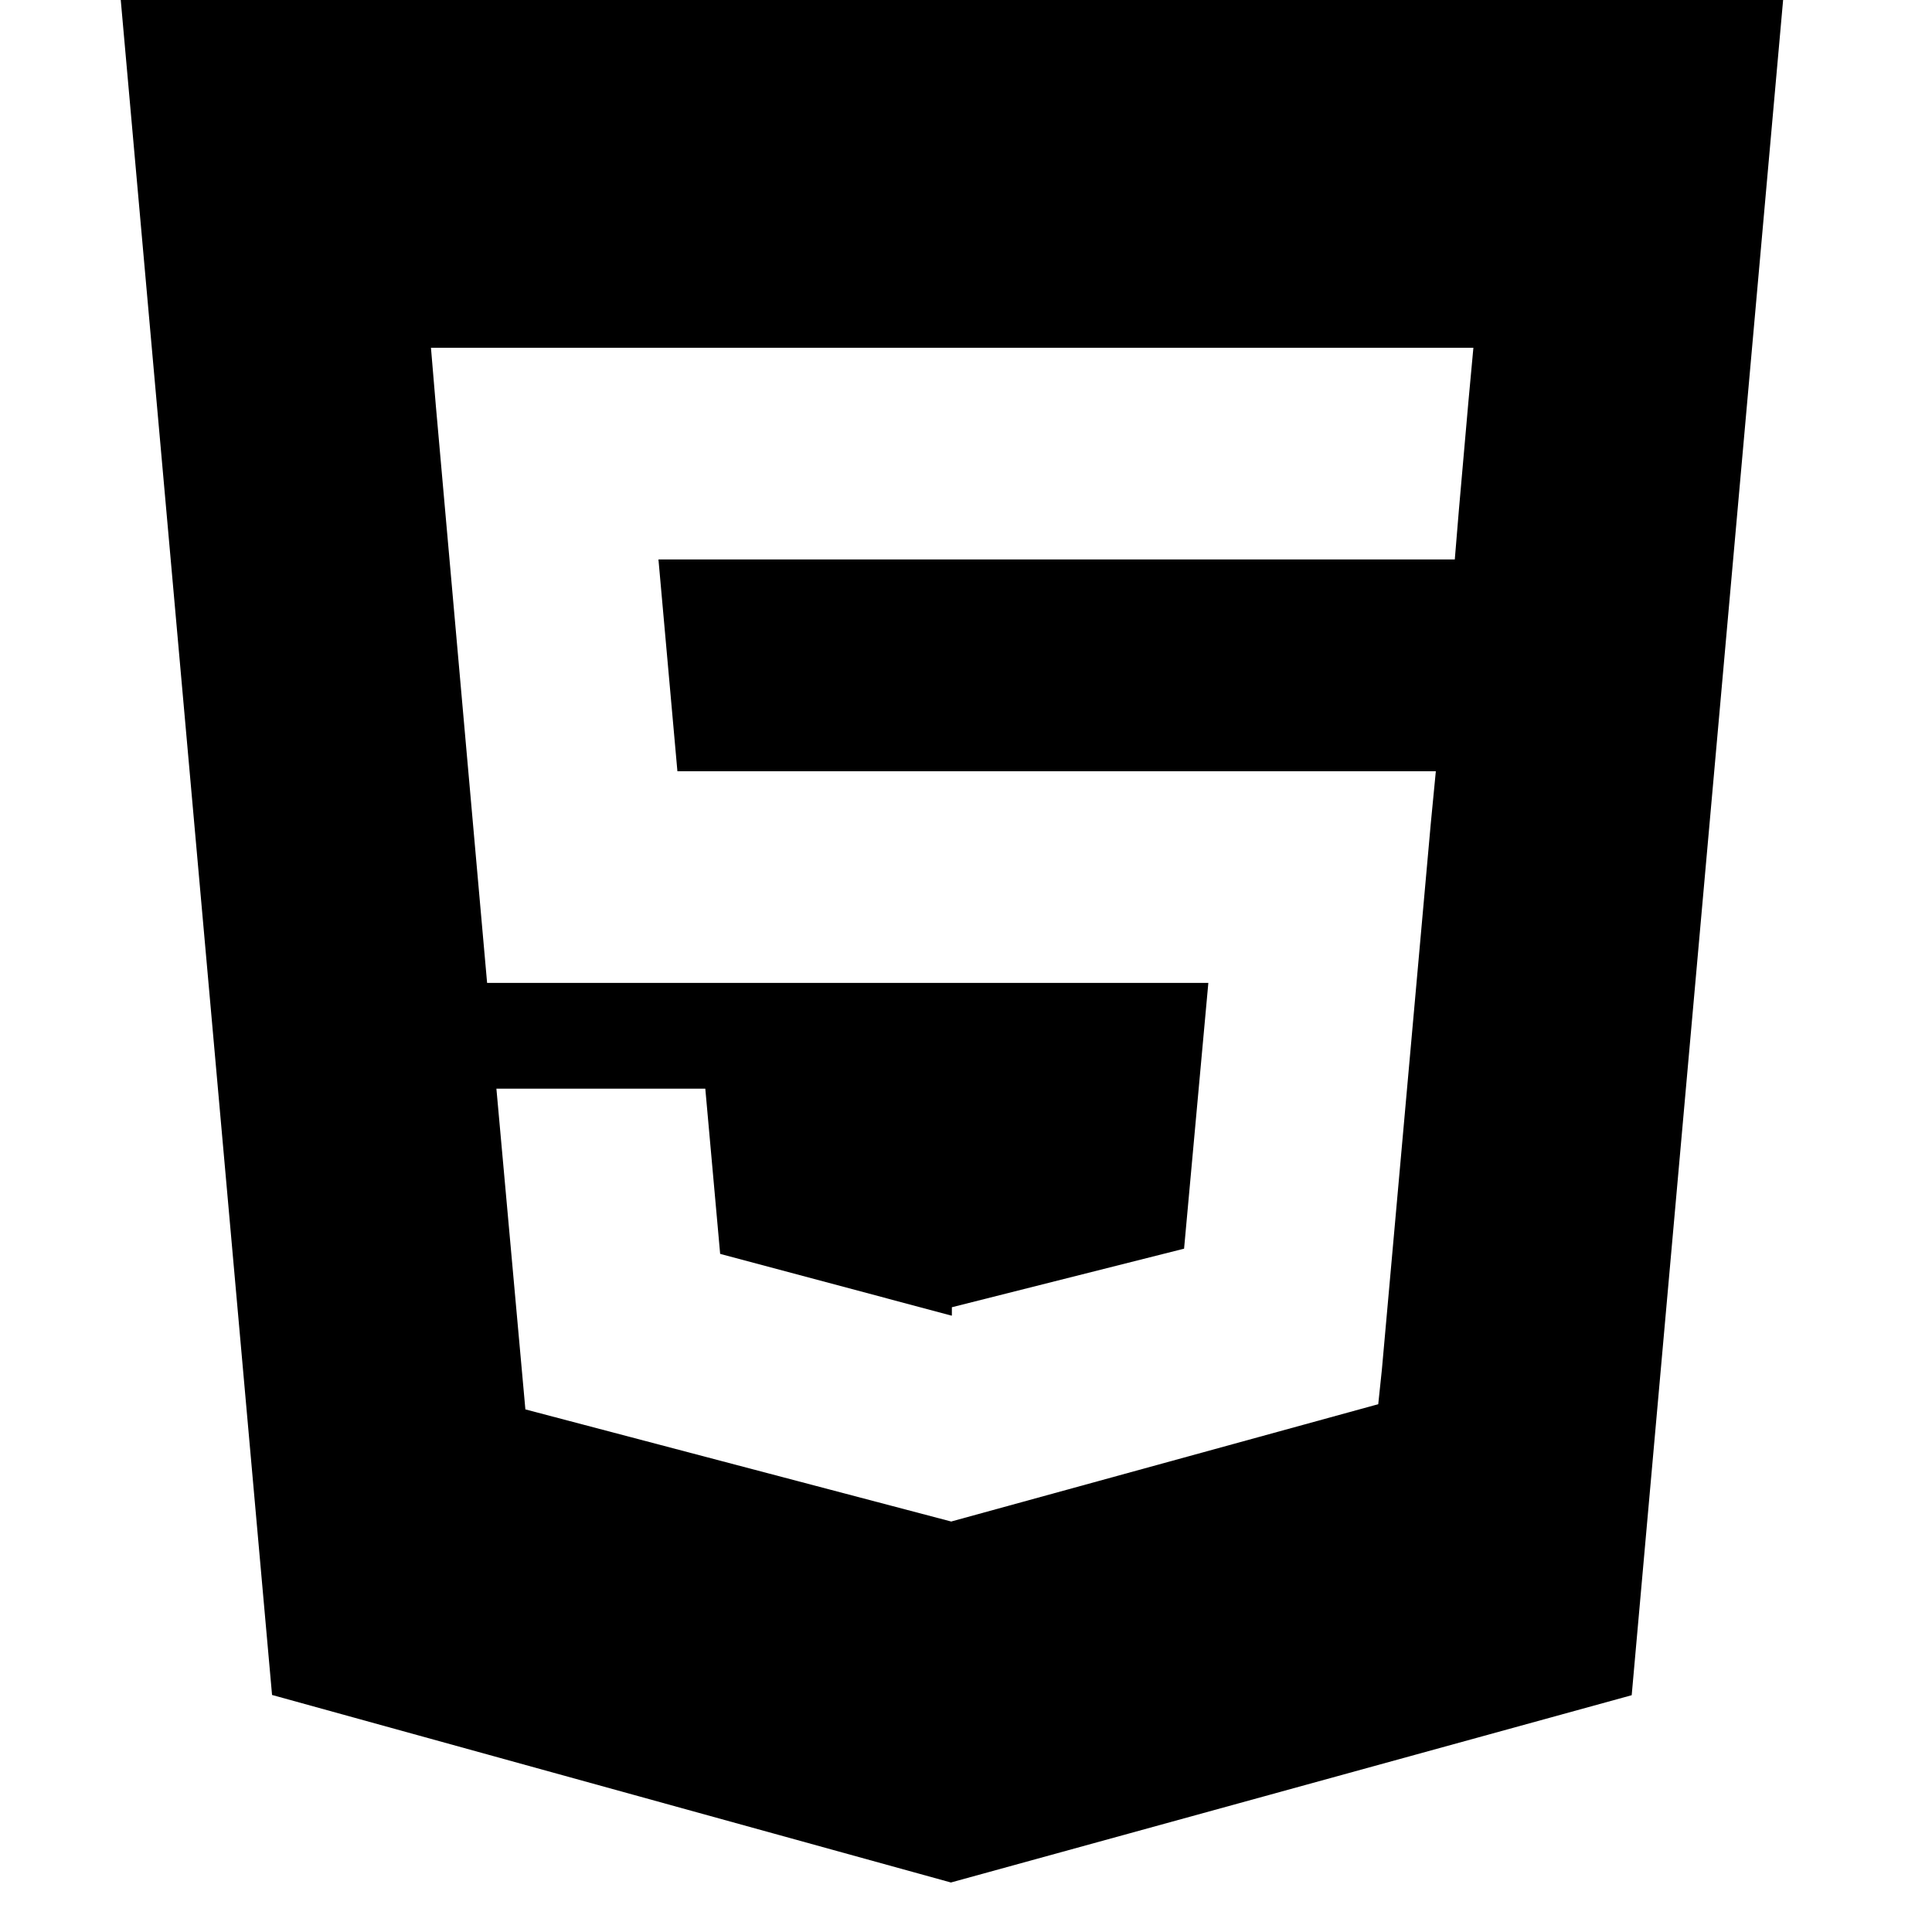
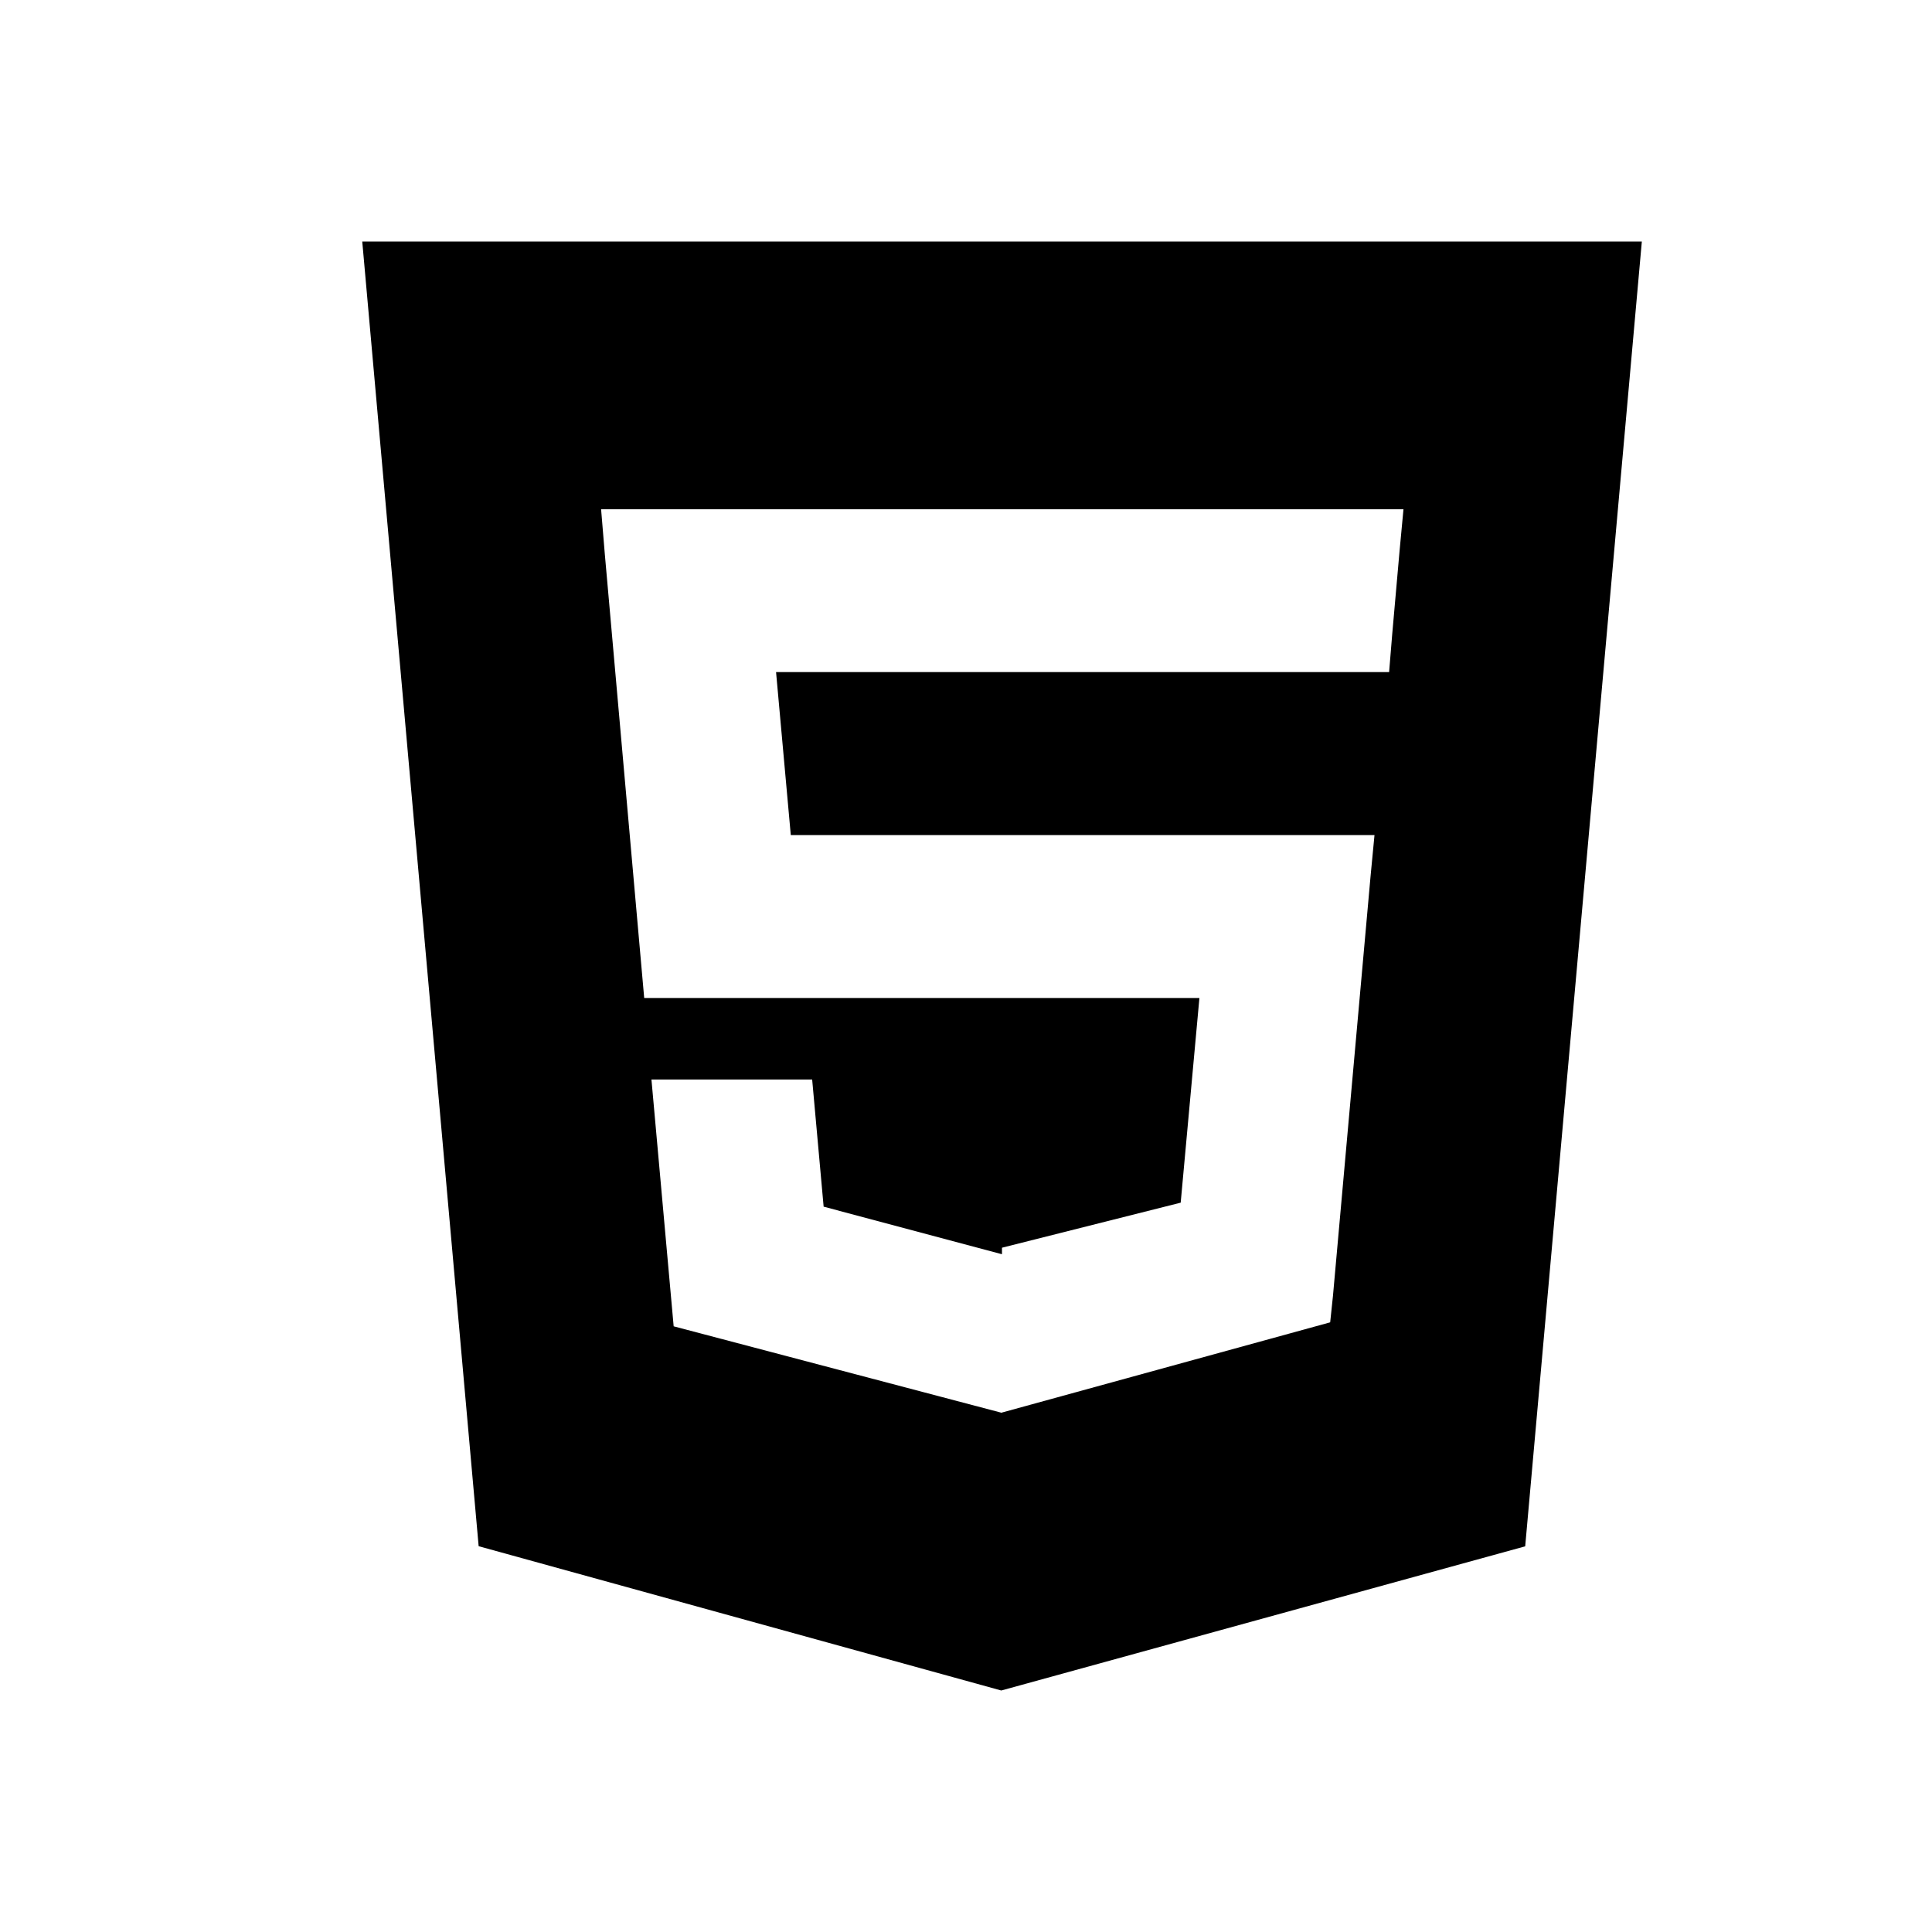
- <svg xmlns="http://www.w3.org/2000/svg" width="16" height="16" viewBox="0 0 16 16" fill="none">
-   <path d="M1 0L2.253 14.037L7.875 15.59L13.513 14.039L14.767 0H1ZM12.161 3.323L12.082 4.222L12.048 4.633H5.453L5.61 6.387H11.891L11.849 6.821L11.444 11.344L11.414 11.629L7.883 12.599V12.599L7.879 12.601L4.351 11.672L4.111 9.016H5.841L5.964 10.384L7.878 10.895H7.883V10.826L9.806 10.341L10.007 8.14H4.034L3.61 3.366L3.569 2.88H12.202L12.161 3.323Z" fill="black" />
+ <svg xmlns="http://www.w3.org/2000/svg" width="16" height="16" viewBox="0 0 16 16">
+   <path d="M3 2L3.964 12.805L8.292 14L12.631 12.806L13.597 2H3ZM11.591 4.558L11.53 5.249L11.504 5.566H6.427L6.549 6.916H11.383L11.351 7.25L11.039 10.732L11.016 10.951L8.298 11.698V11.698L8.295 11.7L5.579 10.984L5.395 8.94H6.726L6.821 9.993L8.294 10.386H8.298V10.333L9.778 9.96L9.933 8.265H5.335L5.009 4.591L4.978 4.217H11.623L11.591 4.558Z" />
</svg>
